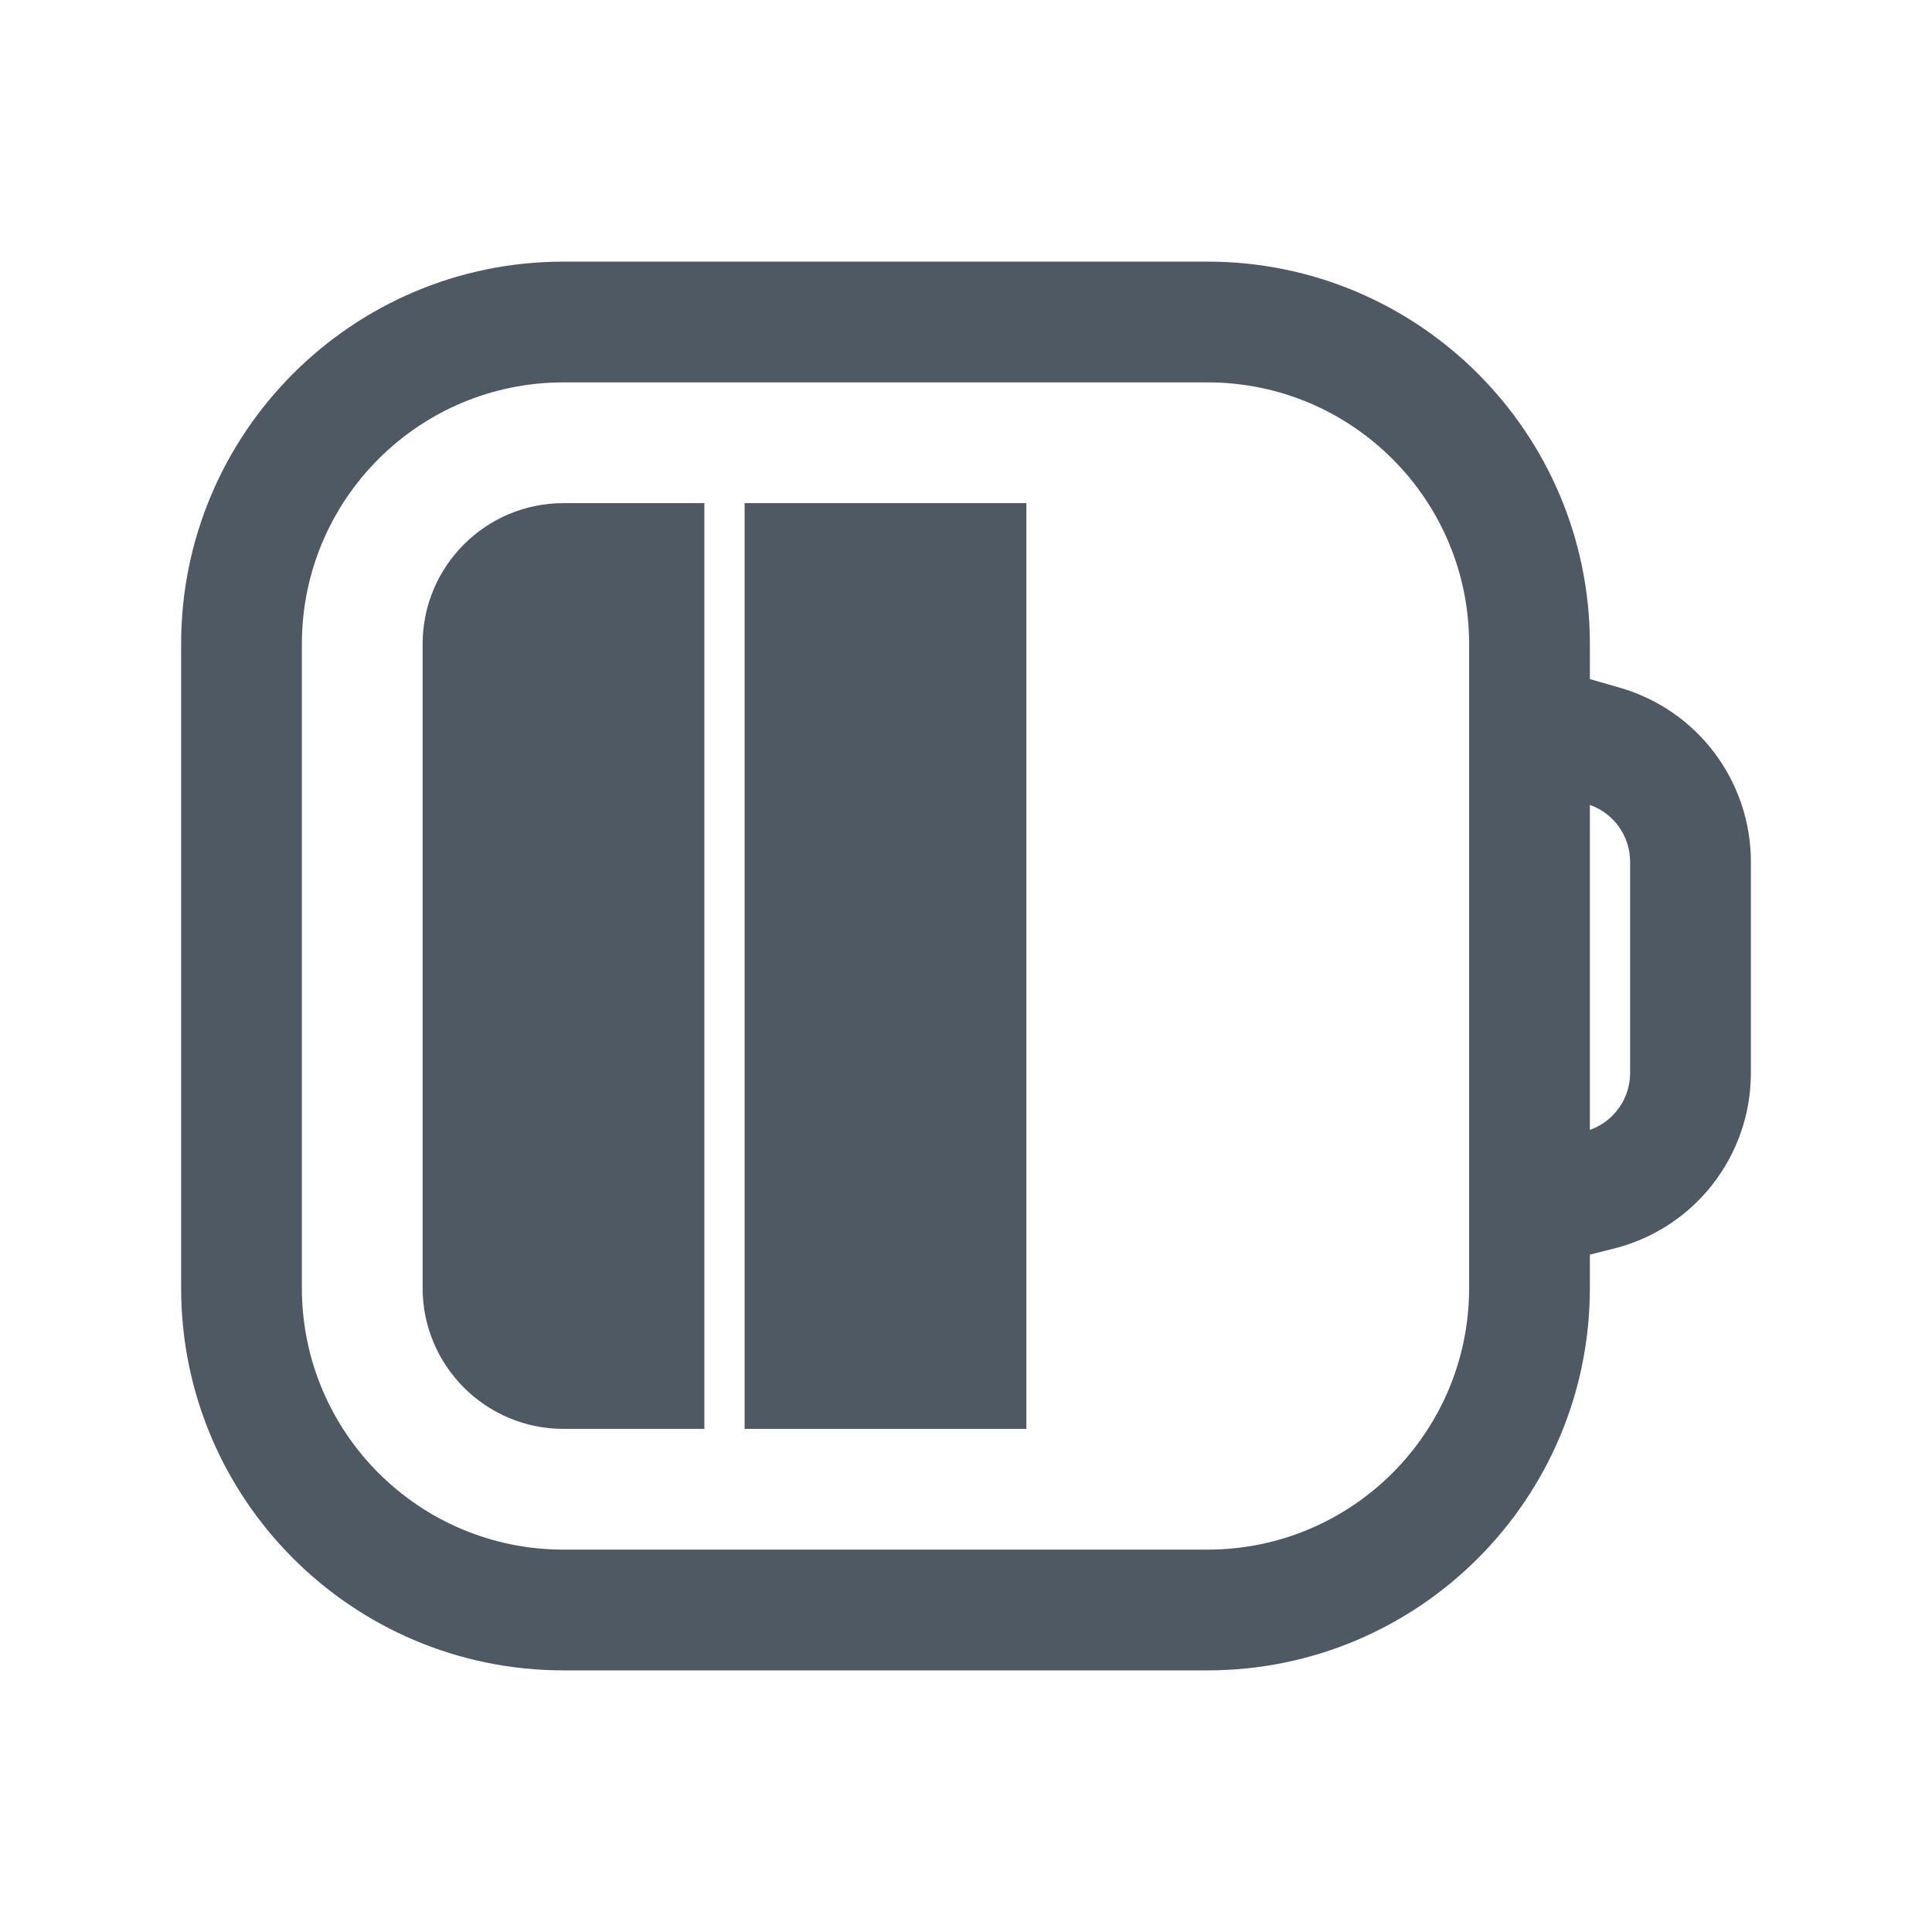
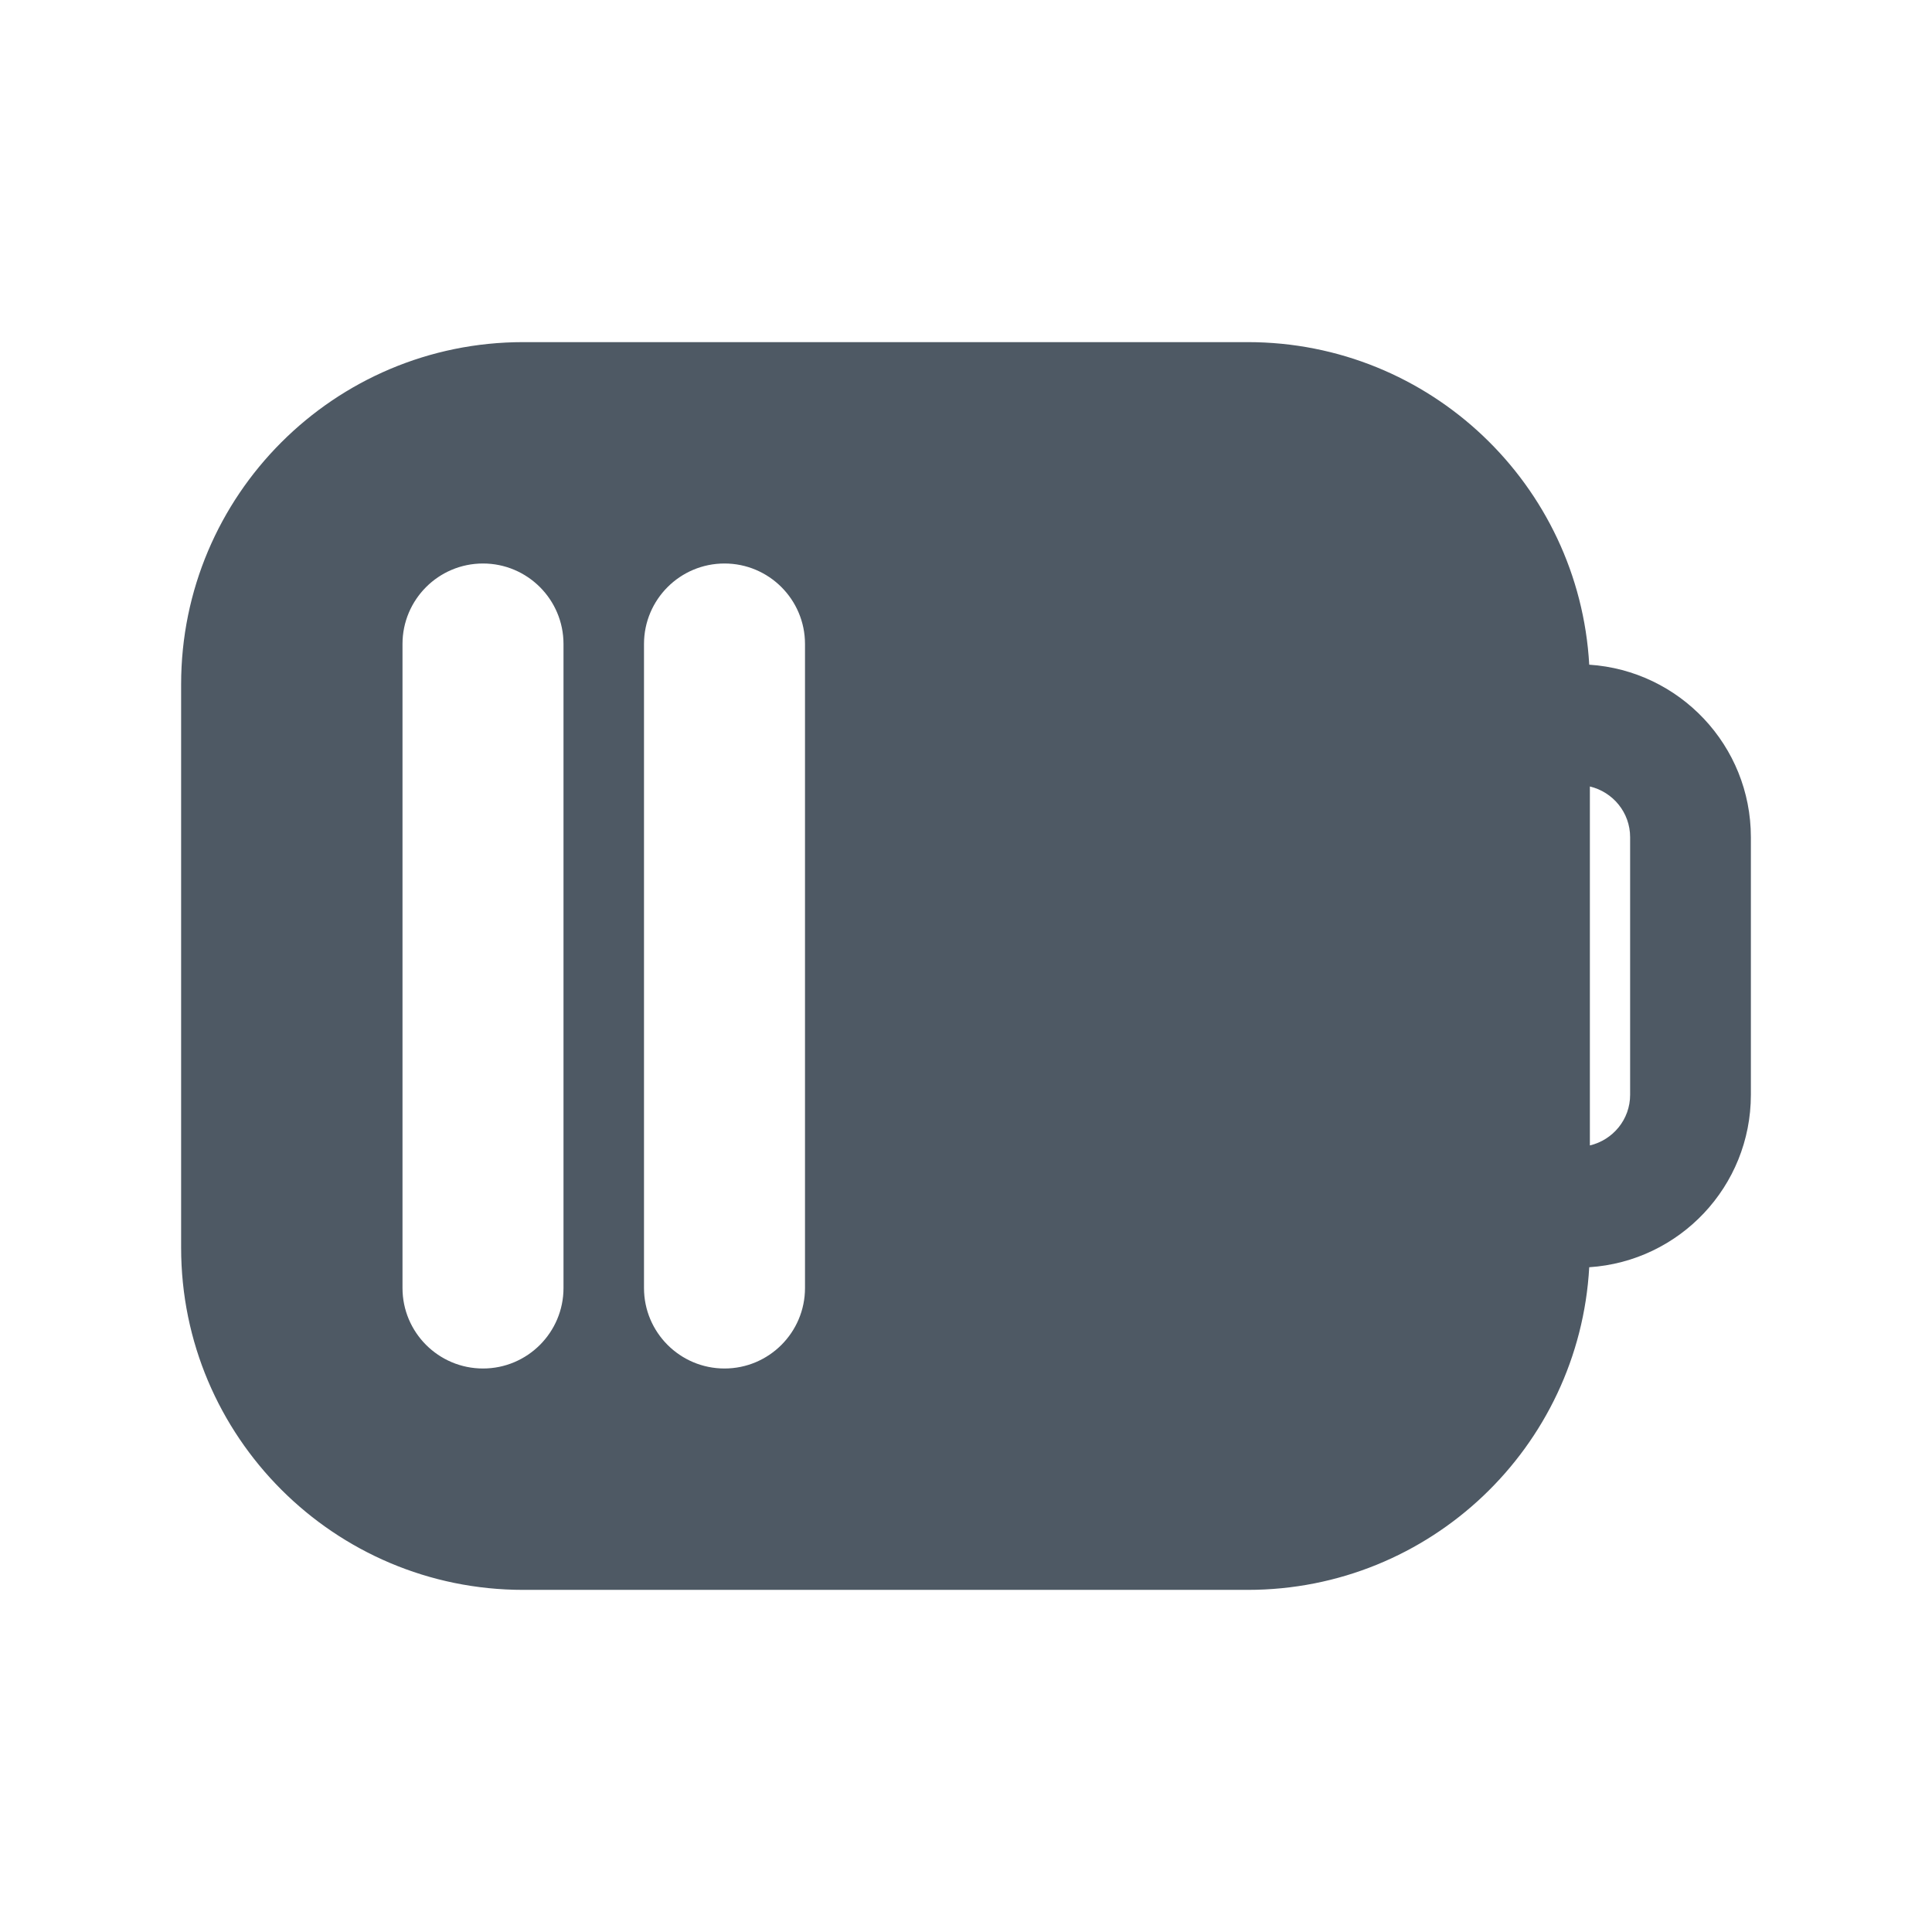
<svg xmlns="http://www.w3.org/2000/svg" width="24" height="24" viewBox="0 0 24 24" fill="none">
-   <path d="M5.25 8C5.25 7.034 6.034 6.25 7 6.25H8.75V17.75H7C6.034 17.75 5.25 16.966 5.25 16V8Z" fill="#4E5964" />
-   <path d="M9.25 6.25H12.75V17.75H9.25V6.25Z" fill="#4E5964" />
-   <path fill-rule="evenodd" clip-rule="evenodd" d="M2.25 8C2.25 5.377 4.377 3.25 7 3.25H15C17.623 3.25 19.75 5.377 19.75 8V8.436L20.125 8.544C21.088 8.822 21.75 9.704 21.75 10.706V13.329C21.75 14.361 21.048 15.261 20.046 15.511L19.75 15.585V16C19.75 18.623 17.623 20.75 15 20.75H7C4.377 20.75 2.25 18.623 2.25 16V8ZM19.75 14.036V9.999C20.048 10.104 20.25 10.386 20.25 10.706V13.329C20.25 13.649 20.047 13.931 19.75 14.036ZM7 4.75C5.205 4.75 3.75 6.205 3.75 8V16C3.75 17.795 5.205 19.25 7 19.25H15C16.795 19.25 18.25 17.795 18.25 16V8C18.25 6.205 16.795 4.75 15 4.75H7Z" fill="#4E5964" />
+   <path fill-rule="evenodd" clip-rule="evenodd" d="M15.5 4.25C17.766 4.25 19.616 6.023 19.742 8.257C20.863 8.33 21.75 9.261 21.75 10.4V13.6C21.75 14.739 20.863 15.669 19.742 15.742C19.617 17.977 17.766 19.75 15.5 19.75H6.5C4.153 19.75 2.25 17.847 2.25 15.5V8.5C2.25 6.153 4.153 4.25 6.5 4.25H15.5ZM5 16C5 16.552 5.448 17 6 17C6.552 17 7 16.552 7 16V8C7 7.448 6.552 7 6 7C5.448 7 5 7.448 5 8V16ZM8 16C8 16.552 8.448 17 9 17C9.552 17 10 16.552 10 16V8C10 7.448 9.552 7 9 7C8.448 7 8 7.448 8 8V16ZM19.75 14.229C20.036 14.161 20.25 13.907 20.25 13.6V10.4C20.25 10.093 20.036 9.838 19.75 9.77V14.229Z" fill="#4E5964" />
</svg>
